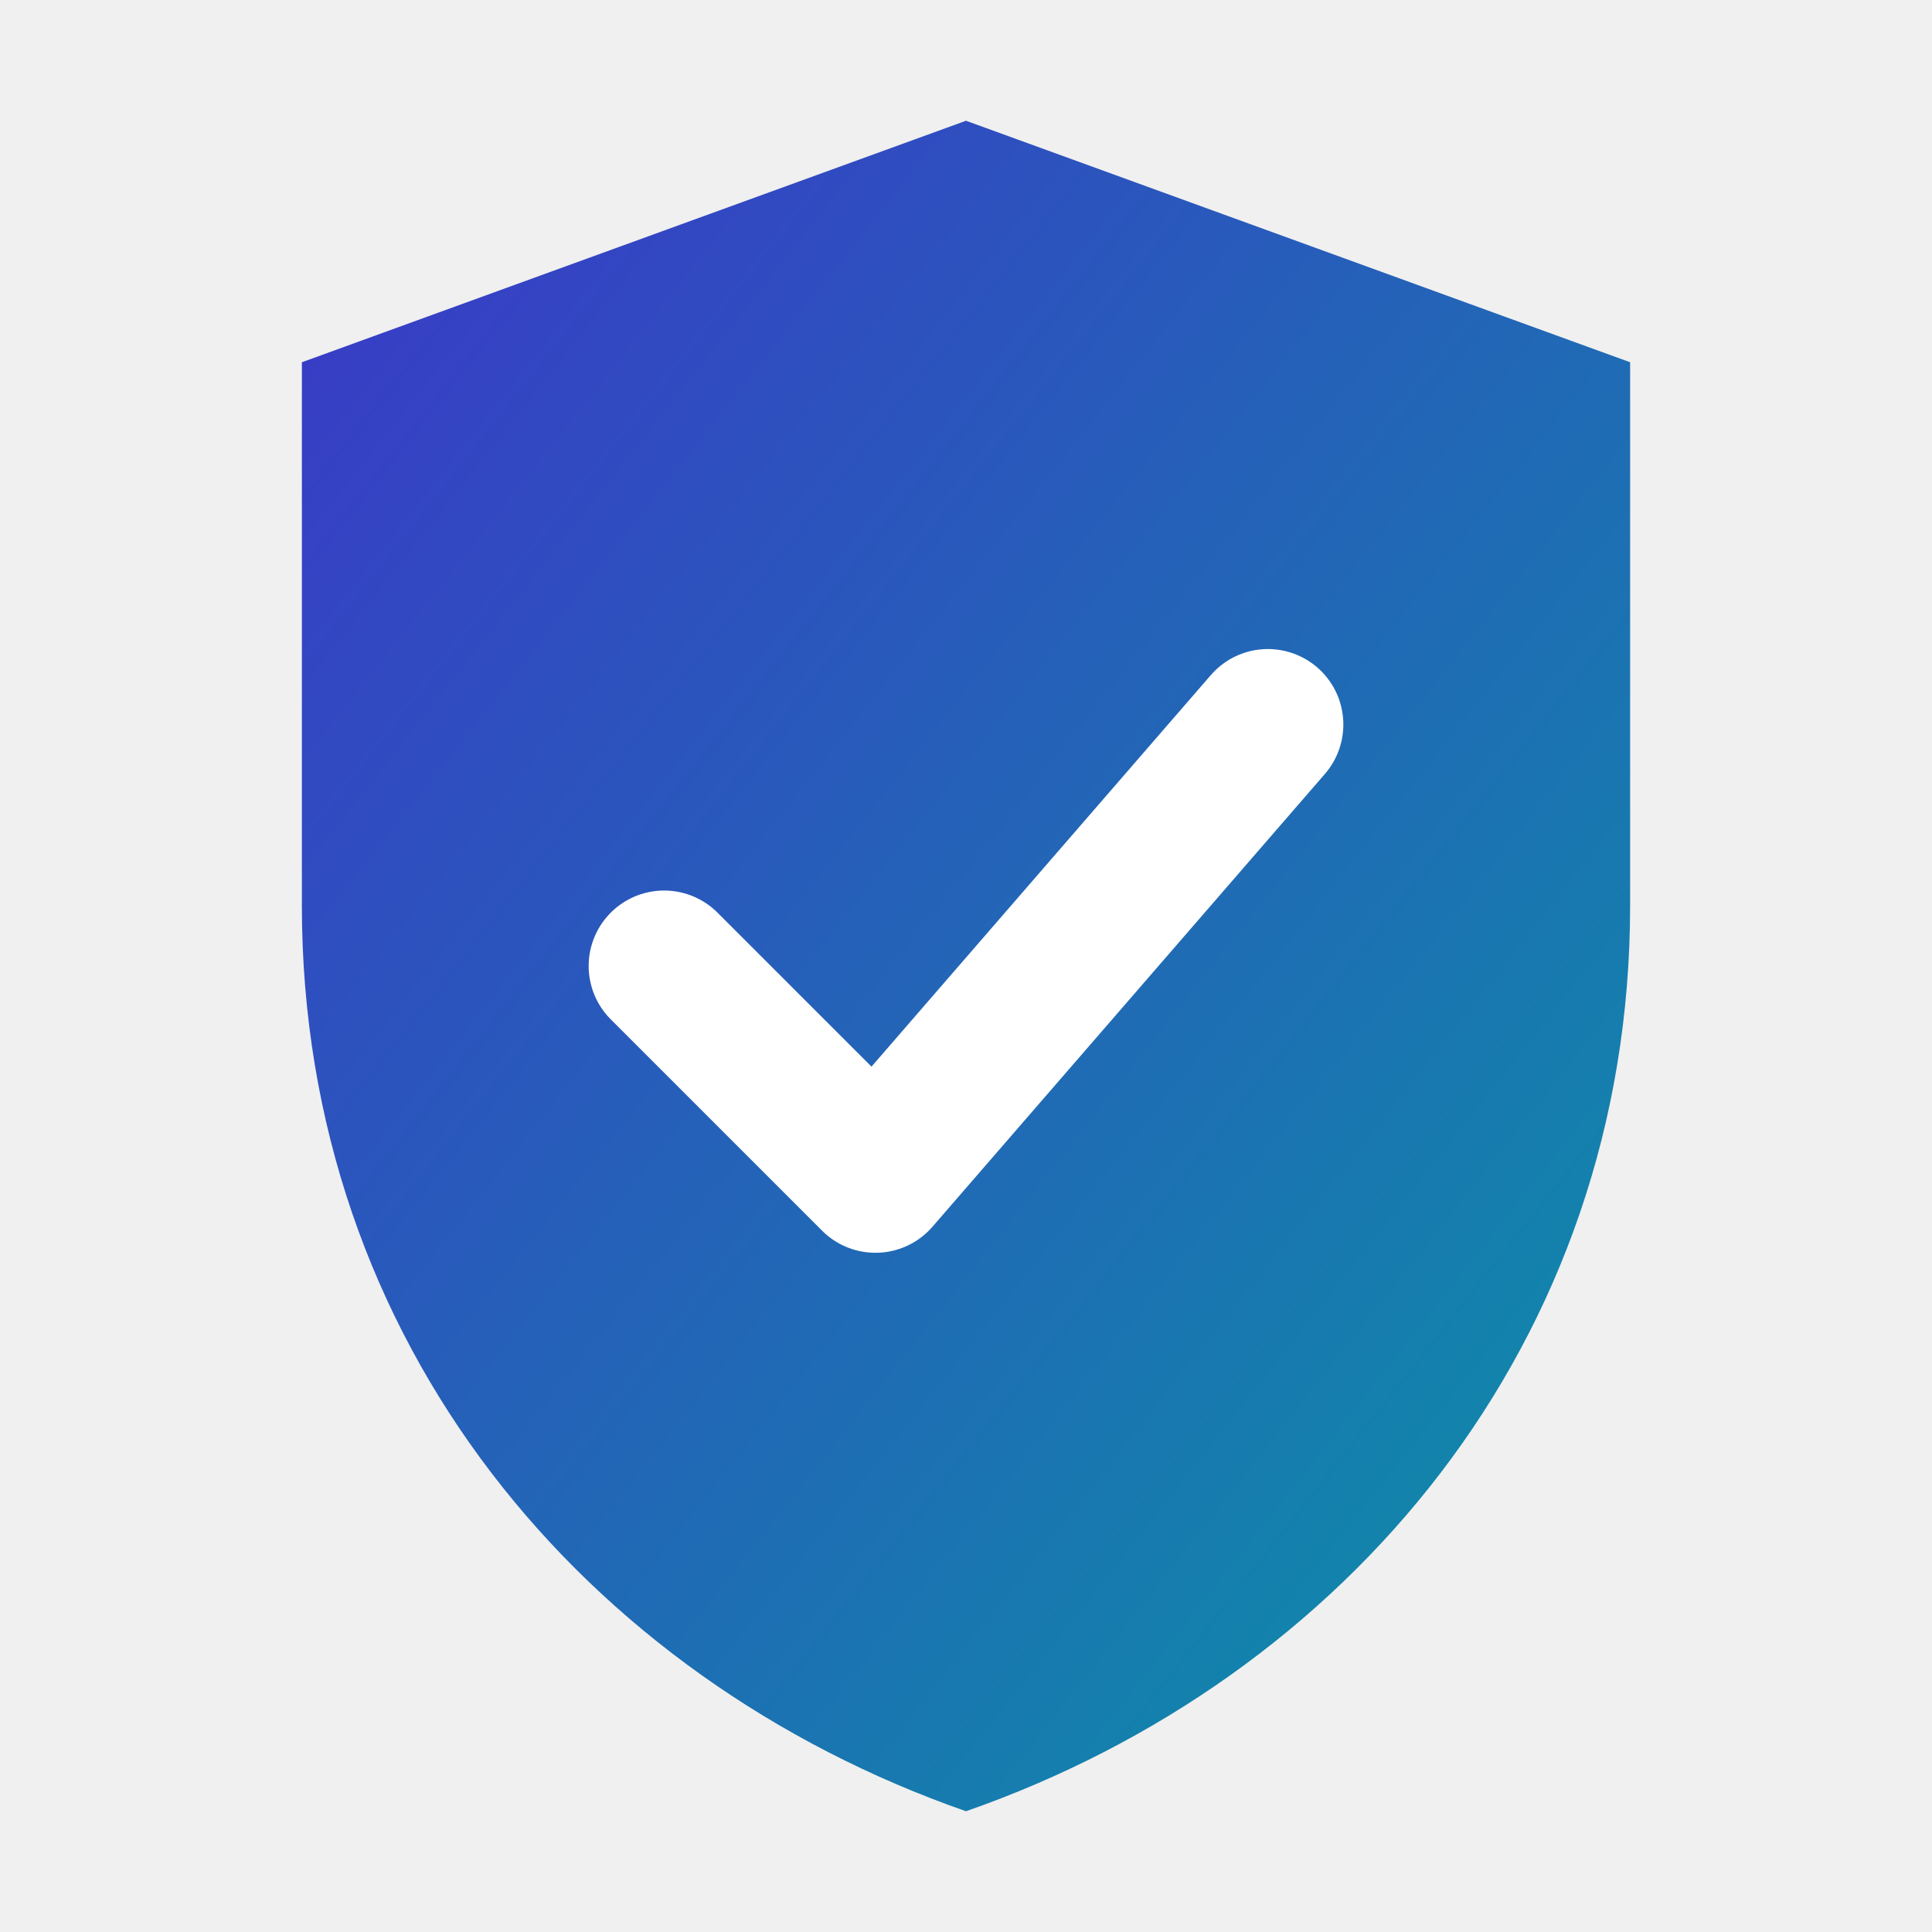
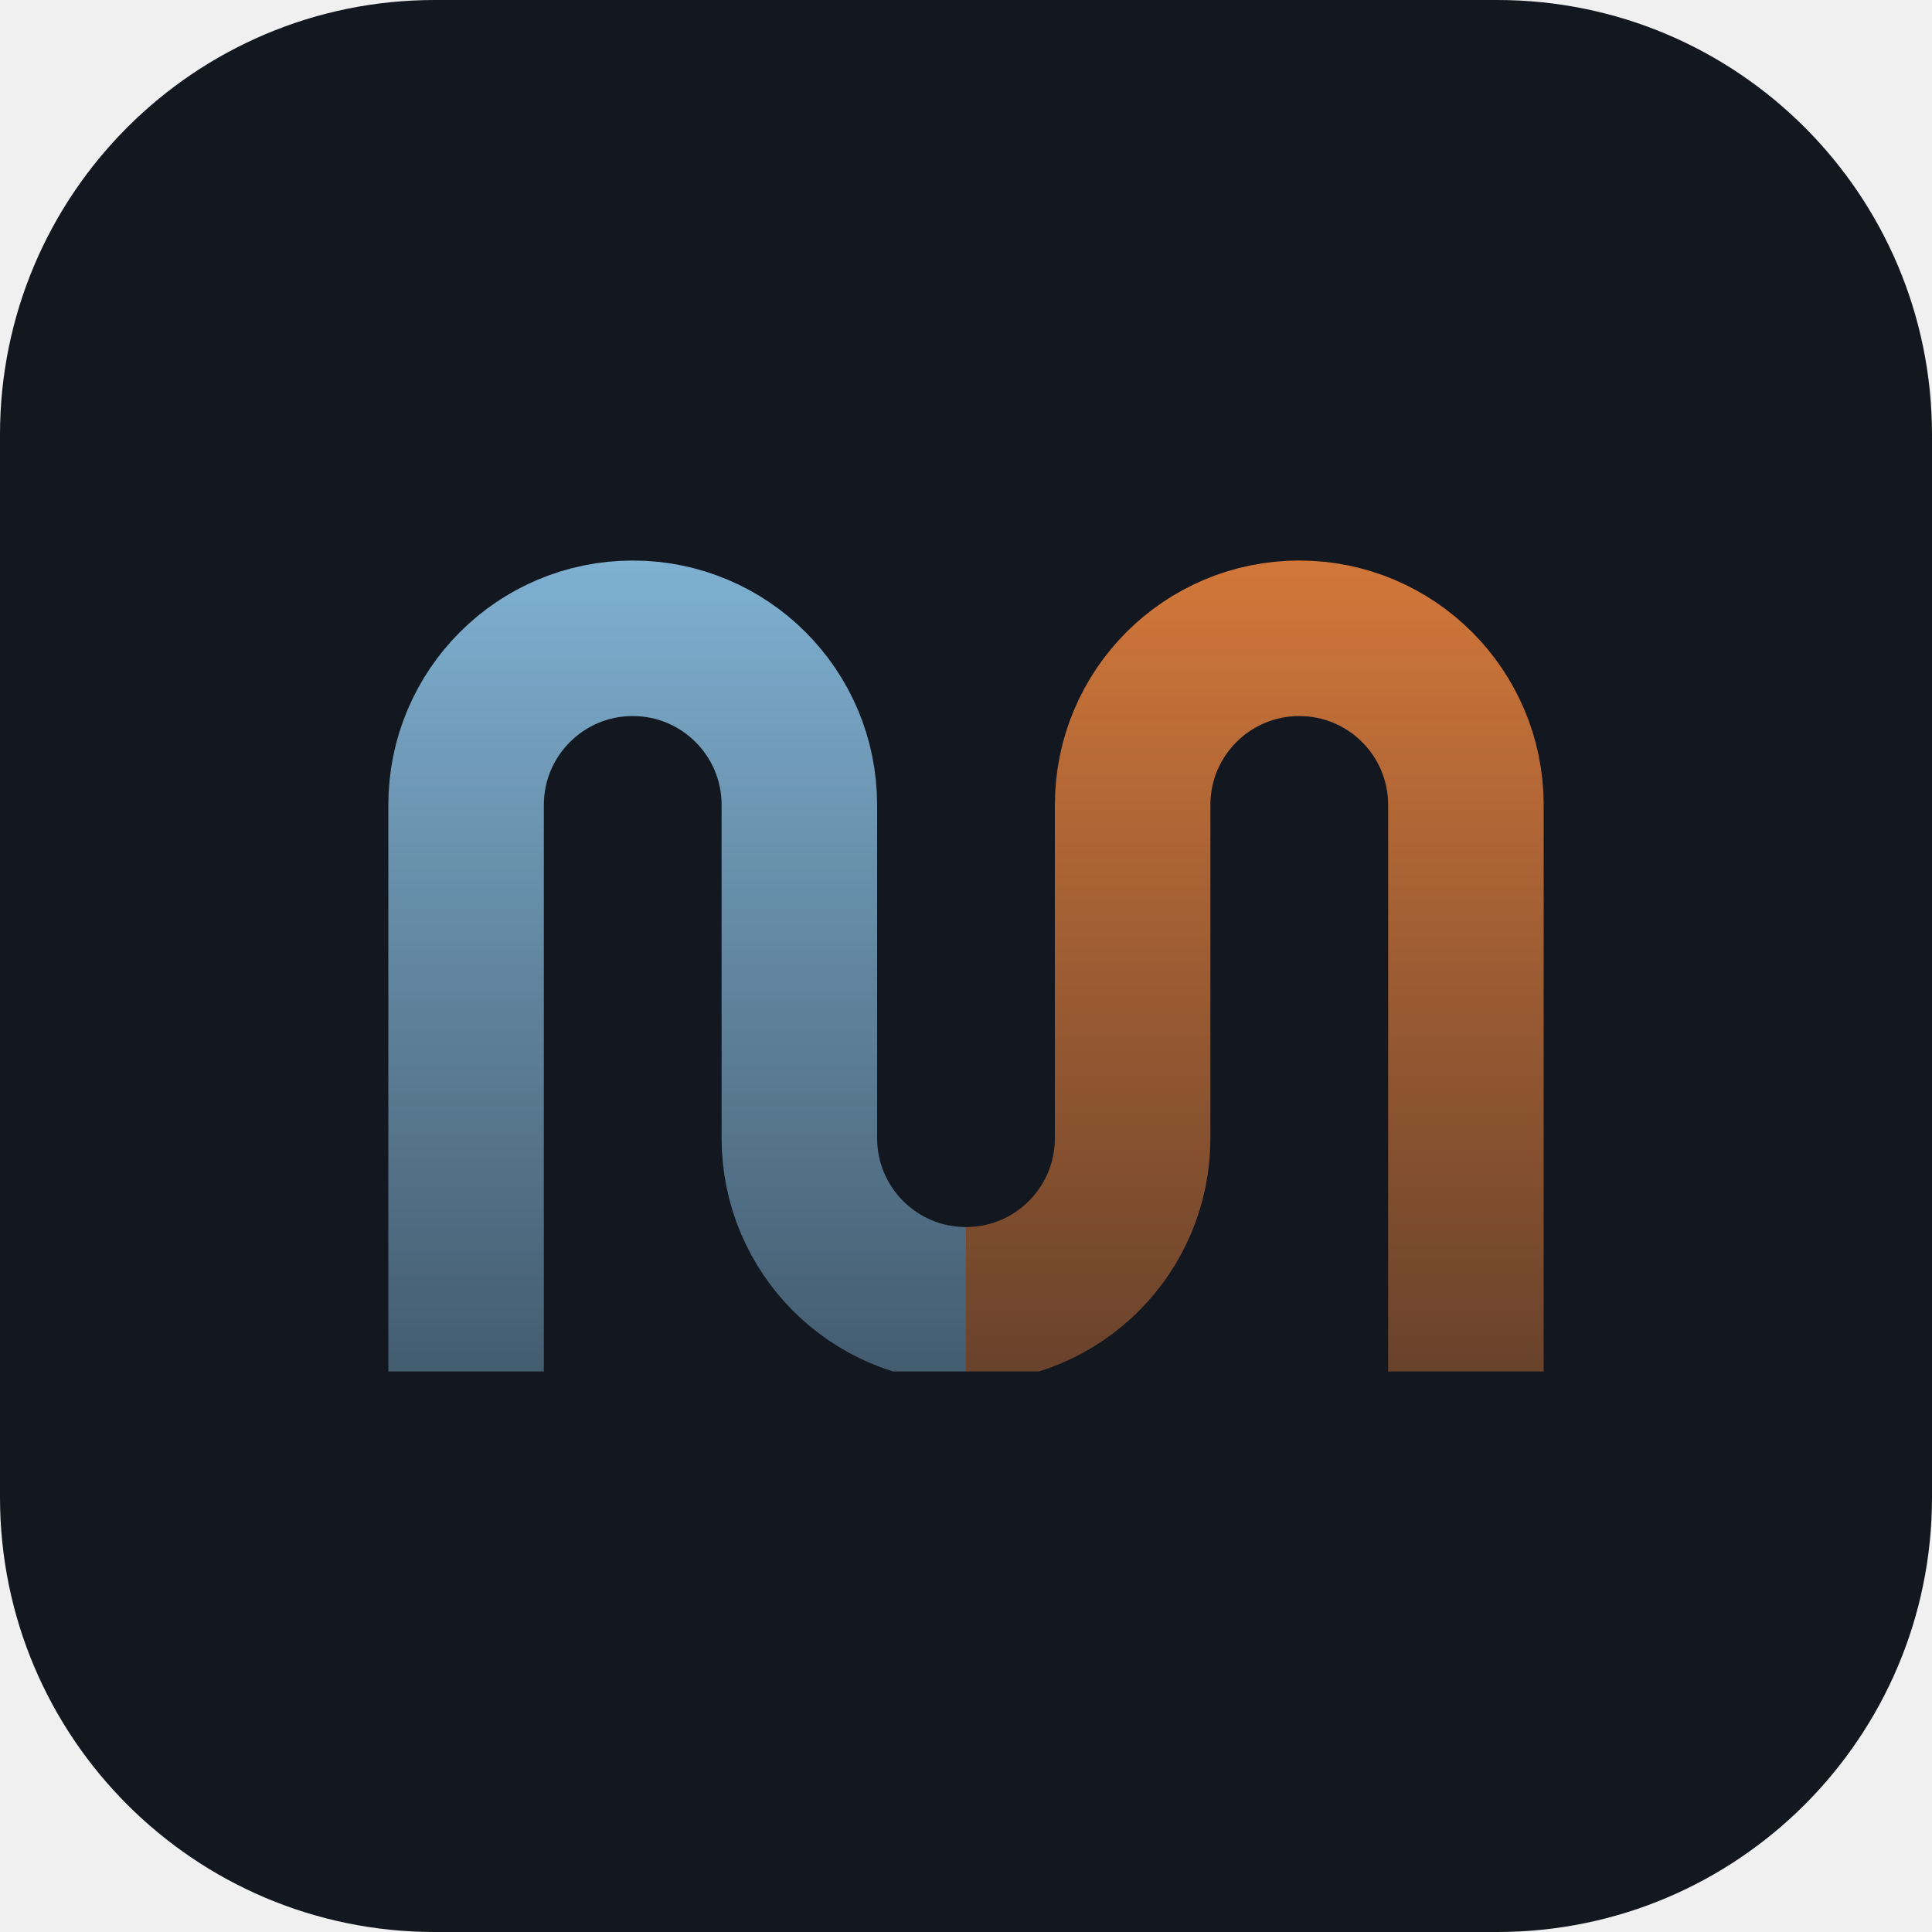
- <svg xmlns="http://www.w3.org/2000/svg" viewBox="0 0 64 64">
+ <svg xmlns="http://www.w3.org/2000/svg" viewBox="0 0 1000 1000" width="64" height="64" role="img" aria-label="Mnamon">
  <defs>
-     <linearGradient id="g" x1="0" y1="0" x2="1" y2="1">
-       <stop offset="0" stop-color="#3B37C8" />
-       <stop offset="1" stop-color="#0A93A6" />
+     <linearGradient id="il" x1="0" y1="0" x2="0" y2="365" gradientUnits="userSpaceOnUse">
+       <stop offset="0" stop-color="#7FB0D1" />
+       <stop offset="1" stop-color="#7FB0D1" stop-opacity="0.45" />
    </linearGradient>
+     <linearGradient id="it" x1="0" y1="0" x2="0" y2="365" gradientUnits="userSpaceOnUse">
+       <stop offset="0" stop-color="#D2773A" />
+       <stop offset="1" stop-color="#D2773A" stop-opacity="0.45" />
+     </linearGradient>
+     <clipPath id="icl">
+       <rect x="0" y="0" width="260" height="365" />
+     </clipPath>
+     <clipPath id="ict">
+       <rect x="260" y="0" width="260" height="365" />
+     </clipPath>
  </defs>
-   <path d="M32 4 54 12v18c0 14.5-9.4 25.6-22 30C19.4 55.6 10 44.5 10 30V12L32 4Z" fill="url(#g)" />
-   <path d="m22 32 7 7 13-15" fill="none" stroke="#fff" stroke-width="5" stroke-linecap="round" stroke-linejoin="round" />
+   <rect width="1000" height="1000" rx="225" fill="#13171F" />
+   <g transform="translate(201 290.125) scale(1.15)">
+     <path d="M35 365V110A75 75 0 0 1 185 110V260A75 75 0 0 0 335 260V110A75 75 0 0 1 485 110V365" fill="none" stroke="url(#il)" stroke-width="70" clip-path="url(#icl)" />
+     <path d="M35 365V110A75 75 0 0 1 185 110V260A75 75 0 0 0 335 260V110A75 75 0 0 1 485 110V365" fill="none" stroke="url(#it)" stroke-width="70" clip-path="url(#ict)" />
+   </g>
</svg>
